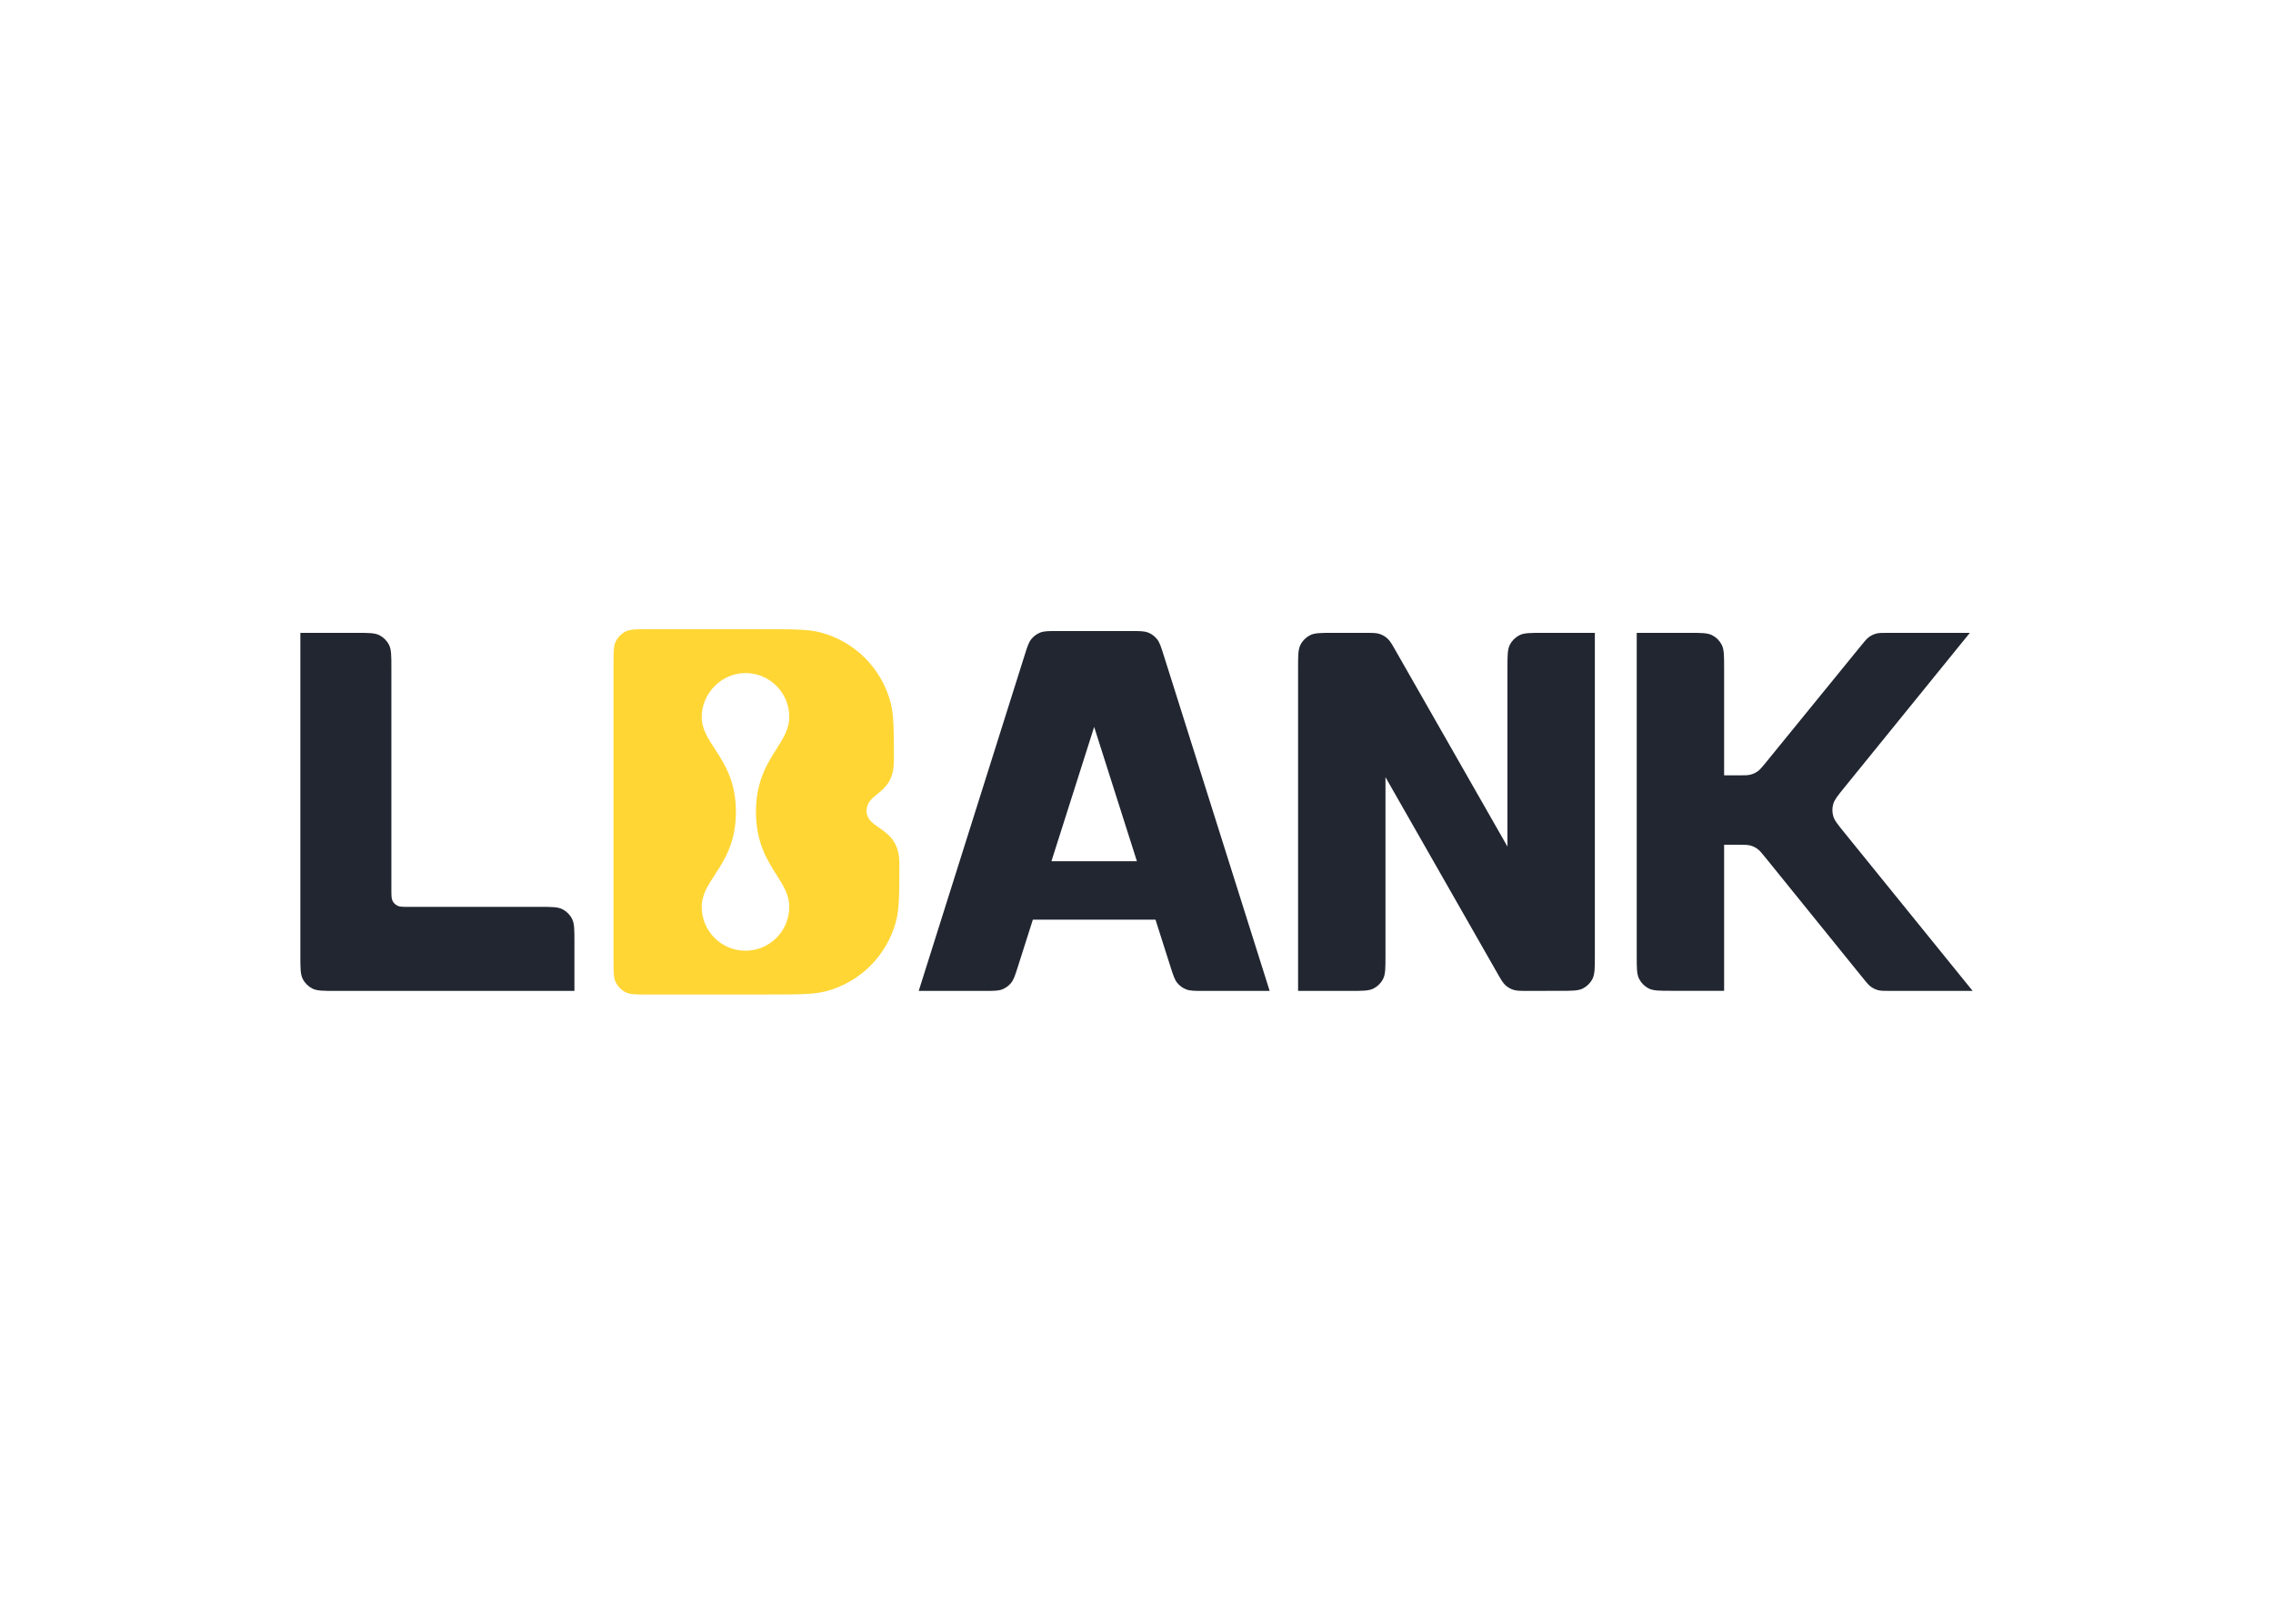
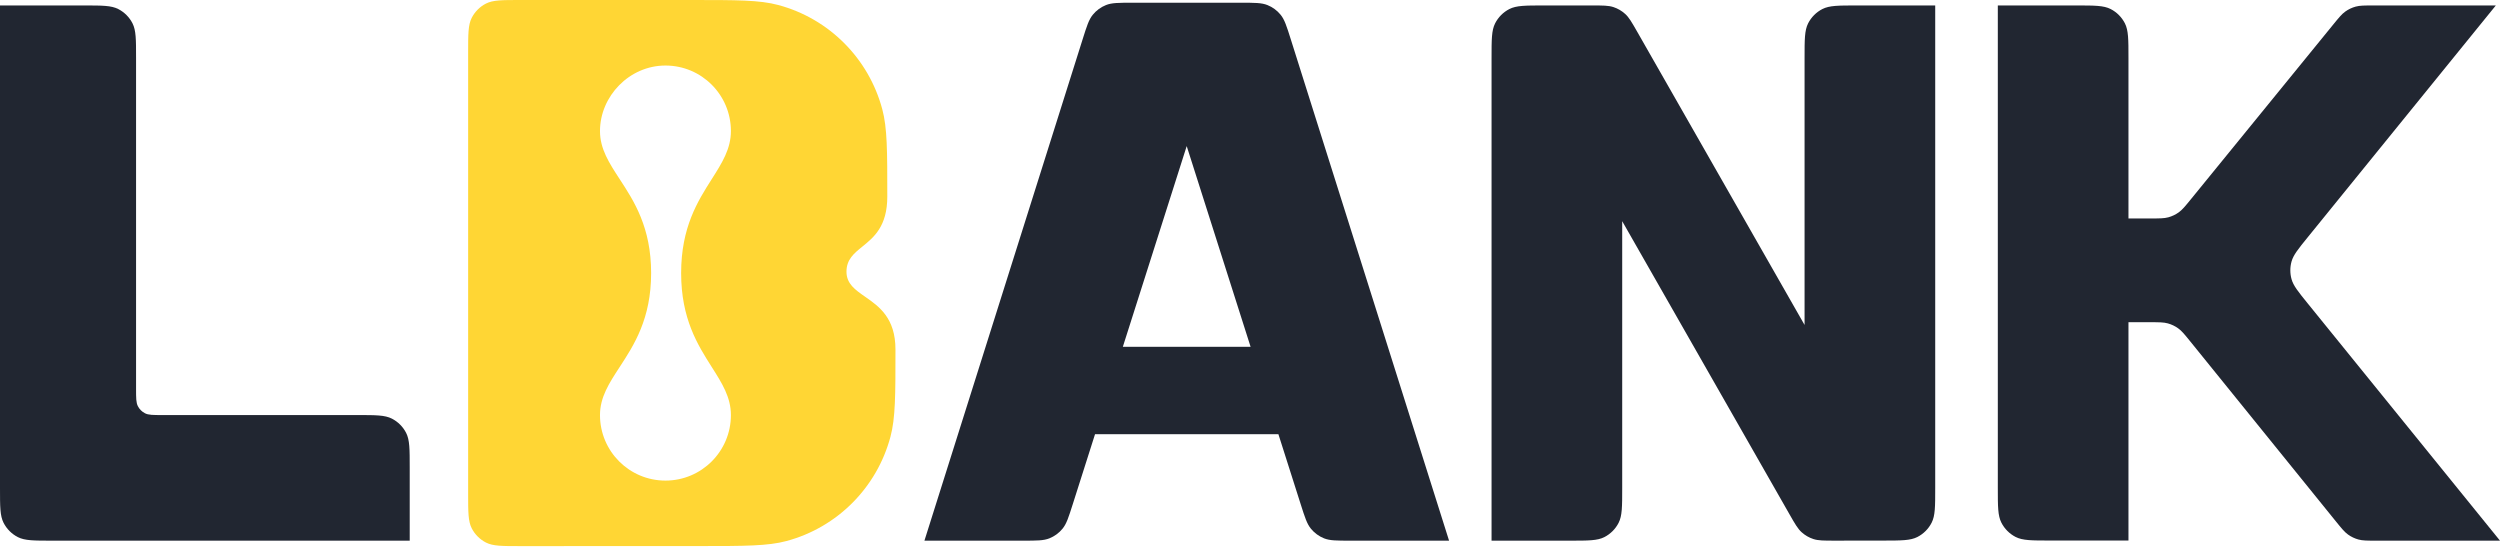
- <svg xmlns="http://www.w3.org/2000/svg" clip-rule="evenodd" fill-rule="evenodd" stroke-linejoin="round" stroke-miterlimit="2" viewBox="0 0 560 400">
-   <g transform="matrix(1.87273 0 0 1.875 74 155)">
-     <g fill="#212631">
-       <path d="m4.599 47.521c-1.61 0-2.415 0-3.03-.313-.54-.277-.98-.717-1.256-1.259-.313-.616-.313-1.423-.313-3.036v-42.433h7.375c1.61 0 2.415 0 3.03.314.54.276.98.717 1.256 1.259.313.616.313 1.422.313 3.035v29.089c0 .807 0 1.21.157 1.518.137.271.357.491.628.629.307.157.71.157 1.514.157h17.183c1.61 0 2.415 0 3.03.314.54.276.98.717 1.256 1.259.313.616.313 1.422.313 3.035v6.432z" />
-       <path d="m131.257 5.088c0-1.613 0-2.419.313-3.035.275-.542.715-.983 1.256-1.259.615-.314 1.42-.314 3.029-.314h4.233c.971 0 1.456 0 1.891.142.384.125.737.331 1.037.603.339.307.58.729 1.063 1.573l14.723 25.763v-23.473c0-1.613 0-2.419.313-3.035.276-.542.715-.983 1.256-1.259.615-.314 1.42-.314 3.03-.314h6.898v42.426c0 1.612 0 2.417-.313 3.033-.275.542-.714.982-1.255 1.259-.614.314-1.418.315-3.026.316l-4.234.005c-.972.001-1.458.001-1.893-.141-.385-.125-.739-.33-1.039-.602-.339-.308-.581-.73-1.064-1.575l-14.721-25.76v23.472c0 1.613 0 2.42-.314 3.036-.275.542-.715.982-1.256 1.259-.615.313-1.419.313-3.029.313h-6.898z" />
-       <path d="m182.706.48h-6.898v42.421c0 1.613 0 2.42.313 3.036.276.542.716.982 1.256 1.259.615.313 1.42.313 3.03.313h6.898v-19.188h1.882c.804 0 1.207 0 1.579.102.329.09.64.238.917.438.314.225.567.538 1.074 1.164l12.794 15.793c.507.625.761.938 1.074 1.164.277.199.588.347.918.438.372.101.774.101 1.579.101h10.878l-16.921-20.851c-.841-1.037-1.262-1.556-1.423-2.132-.142-.508-.142-1.046 0-1.554.162-.576.583-1.094 1.424-2.13l.001-.001 16.552-20.373h-10.761c-.801 0-1.201 0-1.572.101-.328.09-.638.237-.915.435-.313.223-.566.534-1.073 1.156l-12.511 15.337c-.507.622-.761.932-1.073 1.156-.277.198-.587.345-.915.435-.371.101-.772.101-1.573.101h-1.935v-14.113c0-1.613 0-2.419-.313-3.035-.276-.542-.715-.983-1.256-1.259-.615-.314-1.42-.314-3.03-.314z" />
+ <svg xmlns="http://www.w3.org/2000/svg" clip-rule="evenodd" fill-rule="evenodd" stroke-linejoin="round" stroke-miterlimit="2" viewBox="0 0 412.001 90" version="1.1" id="svg5" width="412.001" height="90">
+   <defs id="defs5" />
+   <g transform="scale(1.87273,1.875)" id="g5">
+     <g fill="#212631" id="g3">
+       <path d="m 4.599,47.521 c -1.61,0 -2.415,0 -3.03,-0.313 C 1.029,46.931 0.589,46.491 0.313,45.949 0,45.333 0,44.526 0,42.913 V 0.48 h 7.375 c 1.61,0 2.415,0 3.03,0.314 0.54,0.276 0.98,0.717 1.256,1.259 0.313,0.616 0.313,1.422 0.313,3.035 v 29.089 c 0,0.807 0,1.21 0.157,1.518 0.137,0.271 0.357,0.491 0.628,0.629 0.307,0.157 0.71,0.157 1.514,0.157 h 17.183 c 1.61,0 2.415,0 3.03,0.314 0.54,0.276 0.98,0.717 1.256,1.259 0.313,0.616 0.313,1.422 0.313,3.035 v 6.432 z" id="path1" />
+       <path d="m 131.257,5.088 c 0,-1.613 0,-2.419 0.313,-3.035 0.275,-0.542 0.715,-0.983 1.256,-1.259 0.615,-0.314 1.42,-0.314 3.029,-0.314 h 4.233 c 0.971,0 1.456,0 1.891,0.142 0.384,0.125 0.737,0.331 1.037,0.603 0.339,0.307 0.58,0.729 1.063,1.573 l 14.723,25.763 V 5.088 c 0,-1.613 0,-2.419 0.313,-3.035 0.276,-0.542 0.715,-0.983 1.256,-1.259 0.615,-0.314 1.42,-0.314 3.03,-0.314 h 6.898 v 42.426 c 0,1.612 0,2.417 -0.313,3.033 -0.275,0.542 -0.714,0.982 -1.255,1.259 -0.614,0.314 -1.418,0.315 -3.026,0.316 l -4.234,0.005 c -0.972,0.001 -1.458,0.001 -1.893,-0.141 -0.385,-0.125 -0.739,-0.33 -1.039,-0.602 -0.339,-0.308 -0.581,-0.73 -1.064,-1.575 l -14.721,-25.76 v 23.472 c 0,1.613 0,2.42 -0.314,3.036 -0.275,0.542 -0.715,0.982 -1.256,1.259 -0.615,0.313 -1.419,0.313 -3.029,0.313 h -6.898 z" id="path2" />
+       <path d="m 182.706,0.48 h -6.898 v 42.421 c 0,1.613 0,2.42 0.313,3.036 0.276,0.542 0.716,0.982 1.256,1.259 0.615,0.313 1.42,0.313 3.03,0.313 h 6.898 V 28.321 h 1.882 c 0.804,0 1.207,0 1.579,0.102 0.329,0.09 0.64,0.238 0.917,0.438 0.314,0.225 0.567,0.538 1.074,1.164 l 12.794,15.793 c 0.507,0.625 0.761,0.938 1.074,1.164 0.277,0.199 0.588,0.347 0.918,0.438 0.372,0.101 0.774,0.101 1.579,0.101 H 220 L 203.079,26.67 c -0.841,-1.037 -1.262,-1.556 -1.423,-2.132 -0.142,-0.508 -0.142,-1.046 0,-1.554 0.162,-0.576 0.583,-1.094 1.424,-2.13 l 10e-4,-10e-4 16.552,-20.373 h -10.761 c -0.801,0 -1.201,0 -1.572,0.101 -0.328,0.09 -0.638,0.237 -0.915,0.435 -0.313,0.223 -0.566,0.534 -1.073,1.156 l -12.511,15.337 c -0.507,0.622 -0.761,0.932 -1.073,1.156 -0.277,0.198 -0.587,0.345 -0.915,0.435 -0.371,0.101 -0.772,0.101 -1.573,0.101 h -1.935 V 5.088 c 0,-1.613 0,-2.419 -0.313,-3.035 -0.276,-0.542 -0.715,-0.983 -1.256,-1.259 -0.615,-0.314 -1.42,-0.314 -3.03,-0.314 z" id="path3" />
    </g>
-     <path d="m41.509 46.428c-.313-.616-.313-1.423-.313-3.036v-38.784c0-1.613 0-2.419.313-3.035.276-.542.715-.983 1.256-1.259.615-.314 1.42-.314 3.03-.314h15.042c4.009 0 6.014 0 7.659.442 4.463 1.198 7.95 4.691 9.146 9.164.44 1.648.44 3.657.44 7.674v.001c0 2.615-1.182 3.573-2.19 4.389-.749.607-1.402 1.136-1.402 2.211 0 1.059.761 1.588 1.643 2.202 1.218.847 2.668 1.855 2.668 4.638 0 4.01 0 6.016-.439 7.661-1.195 4.476-4.683 7.972-9.149 9.17-1.642.441-3.643.442-7.646.443l-15.771.005c-1.61.001-2.415.001-3.03-.313-.541-.276-.981-.717-1.257-1.259zm21.127-30.688c.902-1.42 1.684-2.649 1.684-4.22 0-3.181-2.579-5.76-5.76-5.76-3.182 0-5.761 2.7-5.761 5.76 0 1.571.803 2.8 1.73 4.22 1.269 1.941 2.77 4.24 2.77 8.261 0 4.02-1.501 6.319-2.77 8.261-.927 1.419-1.73 2.648-1.73 4.219 0 3.181 2.579 5.76 5.761 5.76 3.181 0 5.76-2.579 5.76-5.76 0-1.571-.782-2.8-1.684-4.219-1.235-1.942-2.696-4.241-2.696-8.261 0-4.021 1.461-6.32 2.696-8.261z" fill="#ffd634" />
-     <path d="m96.364 38.161-1.961 6.154c-.367 1.152-.55 1.728-.9 2.154-.308.377-.707.669-1.159.849-.511.203-1.115.203-2.322.203h-8.672l13.92-44.063c.365-1.156.547-1.734.897-2.162.308-.378.708-.671 1.16-.851.513-.205 1.117-.205 2.327-.205h9.552c1.21 0 1.815 0 2.327.205.453.18.852.473 1.16.851.35.428.532 1.005.897 2.161l13.928 44.064h-8.677c-1.207 0-1.81 0-2.322-.203-.451-.18-.85-.472-1.159-.849-.349-.426-.533-1.002-.9-2.154l-1.961-6.154zm2.446-7.68h11.242l-5.622-17.641z" fill="#212631" />
+     <path d="M 41.509,46.428 C 41.196,45.812 41.196,45.005 41.196,43.392 V 4.608 c 0,-1.613 0,-2.419 0.313,-3.035 C 41.785,1.031 42.224,0.59 42.765,0.314 43.38,0 44.185,0 45.795,0 h 15.042 c 4.009,0 6.014,0 7.659,0.442 4.463,1.198 7.95,4.691 9.146,9.164 0.44,1.648 0.44,3.657 0.44,7.674 v 10e-4 c 0,2.615 -1.182,3.573 -2.19,4.389 -0.749,0.607 -1.402,1.136 -1.402,2.211 0,1.059 0.761,1.588 1.643,2.202 1.218,0.847 2.668,1.855 2.668,4.638 0,4.01 0,6.016 -0.439,7.661 -1.195,4.476 -4.683,7.972 -9.149,9.17 -1.642,0.441 -3.643,0.442 -7.646,0.443 L 45.796,48 c -1.61,10e-4 -2.415,10e-4 -3.03,-0.313 -0.541,-0.276 -0.981,-0.717 -1.257,-1.259 z M 62.636,15.74 c 0.902,-1.42 1.684,-2.649 1.684,-4.22 0,-3.181 -2.579,-5.76 -5.76,-5.76 -3.182,0 -5.761,2.7 -5.761,5.76 0,1.571 0.803,2.8 1.73,4.22 1.269,1.941 2.77,4.24 2.77,8.261 0,4.02 -1.501,6.319 -2.77,8.261 -0.927,1.419 -1.73,2.648 -1.73,4.219 0,3.181 2.579,5.76 5.761,5.76 3.181,0 5.76,-2.579 5.76,-5.76 0,-1.571 -0.782,-2.8 -1.684,-4.219 -1.235,-1.942 -2.696,-4.241 -2.696,-8.261 0,-4.021 1.461,-6.32 2.696,-8.261 z" fill="#ffd634" id="path4" />
+     <path d="m 96.364,38.161 -1.961,6.154 c -0.367,1.152 -0.55,1.728 -0.9,2.154 -0.308,0.377 -0.707,0.669 -1.159,0.849 -0.511,0.203 -1.115,0.203 -2.322,0.203 H 81.35 L 95.27,3.458 C 95.635,2.302 95.817,1.724 96.167,1.296 96.475,0.918 96.875,0.625 97.327,0.445 97.84,0.24 98.444,0.24 99.654,0.24 h 9.552 c 1.21,0 1.815,0 2.327,0.205 0.453,0.18 0.852,0.473 1.16,0.851 0.35,0.428 0.532,1.005 0.897,2.161 l 13.928,44.064 h -8.677 c -1.207,0 -1.81,0 -2.322,-0.203 -0.451,-0.18 -0.85,-0.472 -1.159,-0.849 -0.349,-0.426 -0.533,-1.002 -0.9,-2.154 l -1.961,-6.154 z m 2.446,-7.68 h 11.242 L 104.43,12.84 Z" fill="#212631" id="path5" />
  </g>
</svg>
